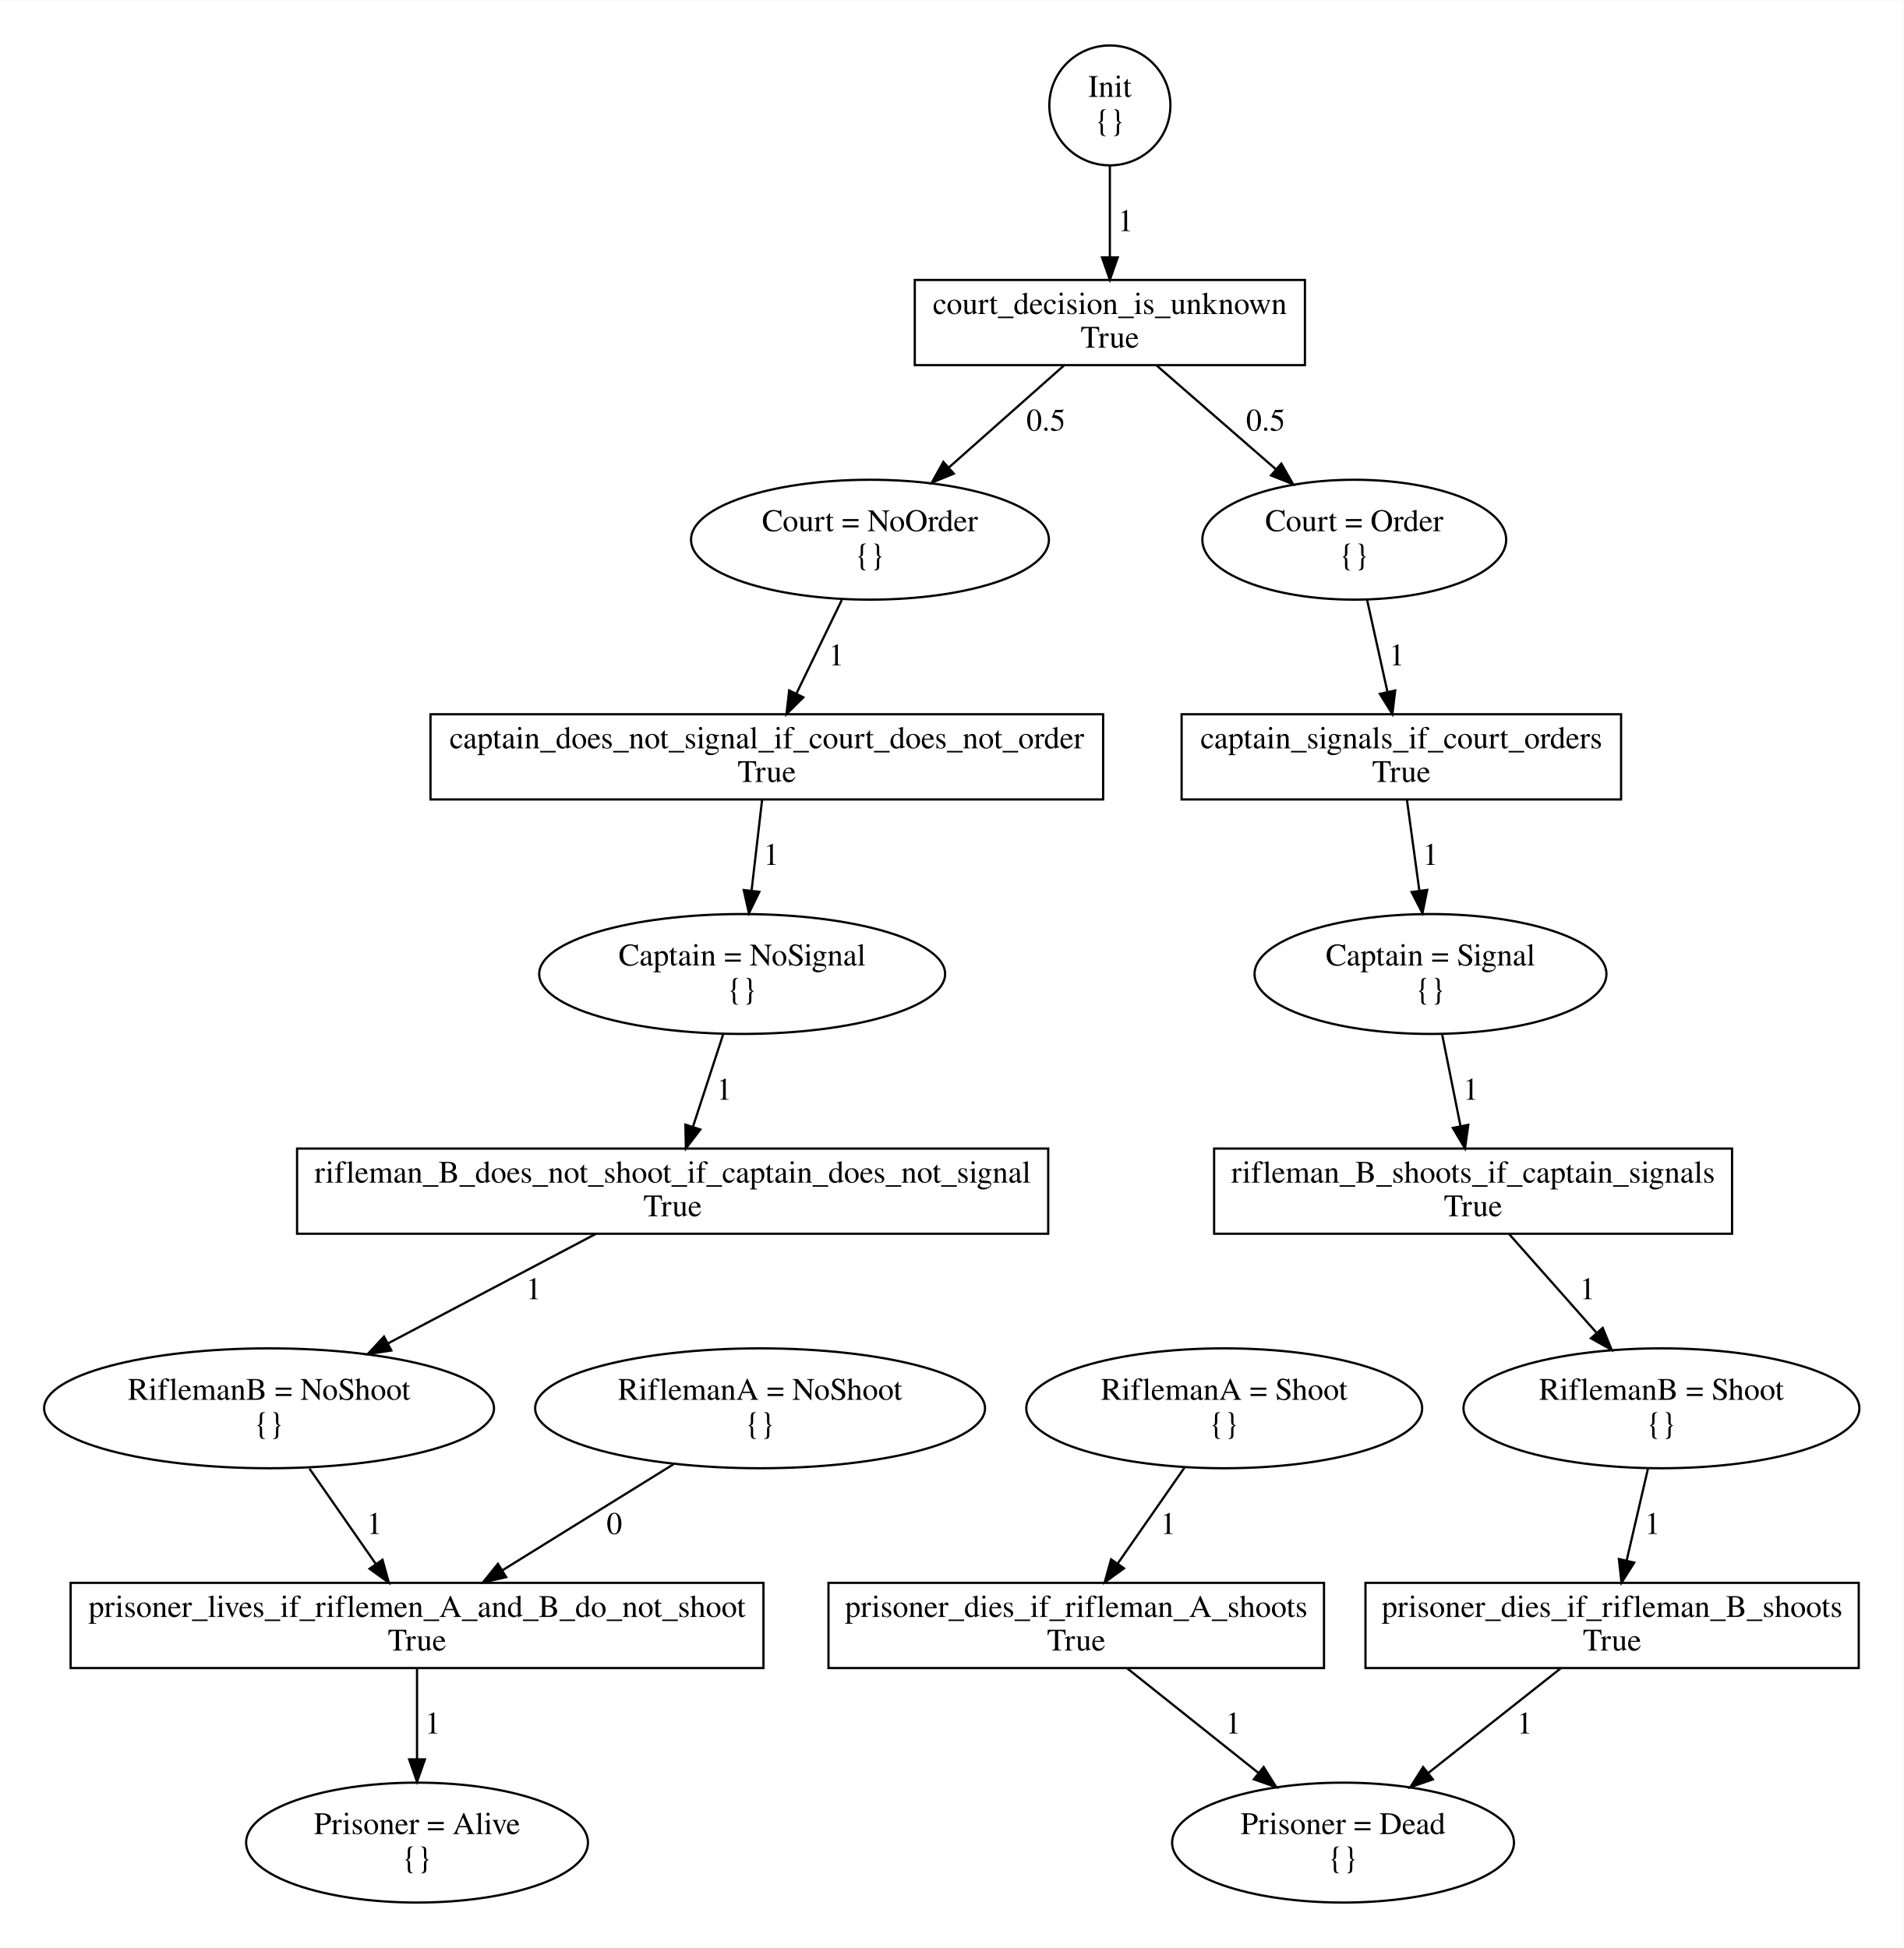
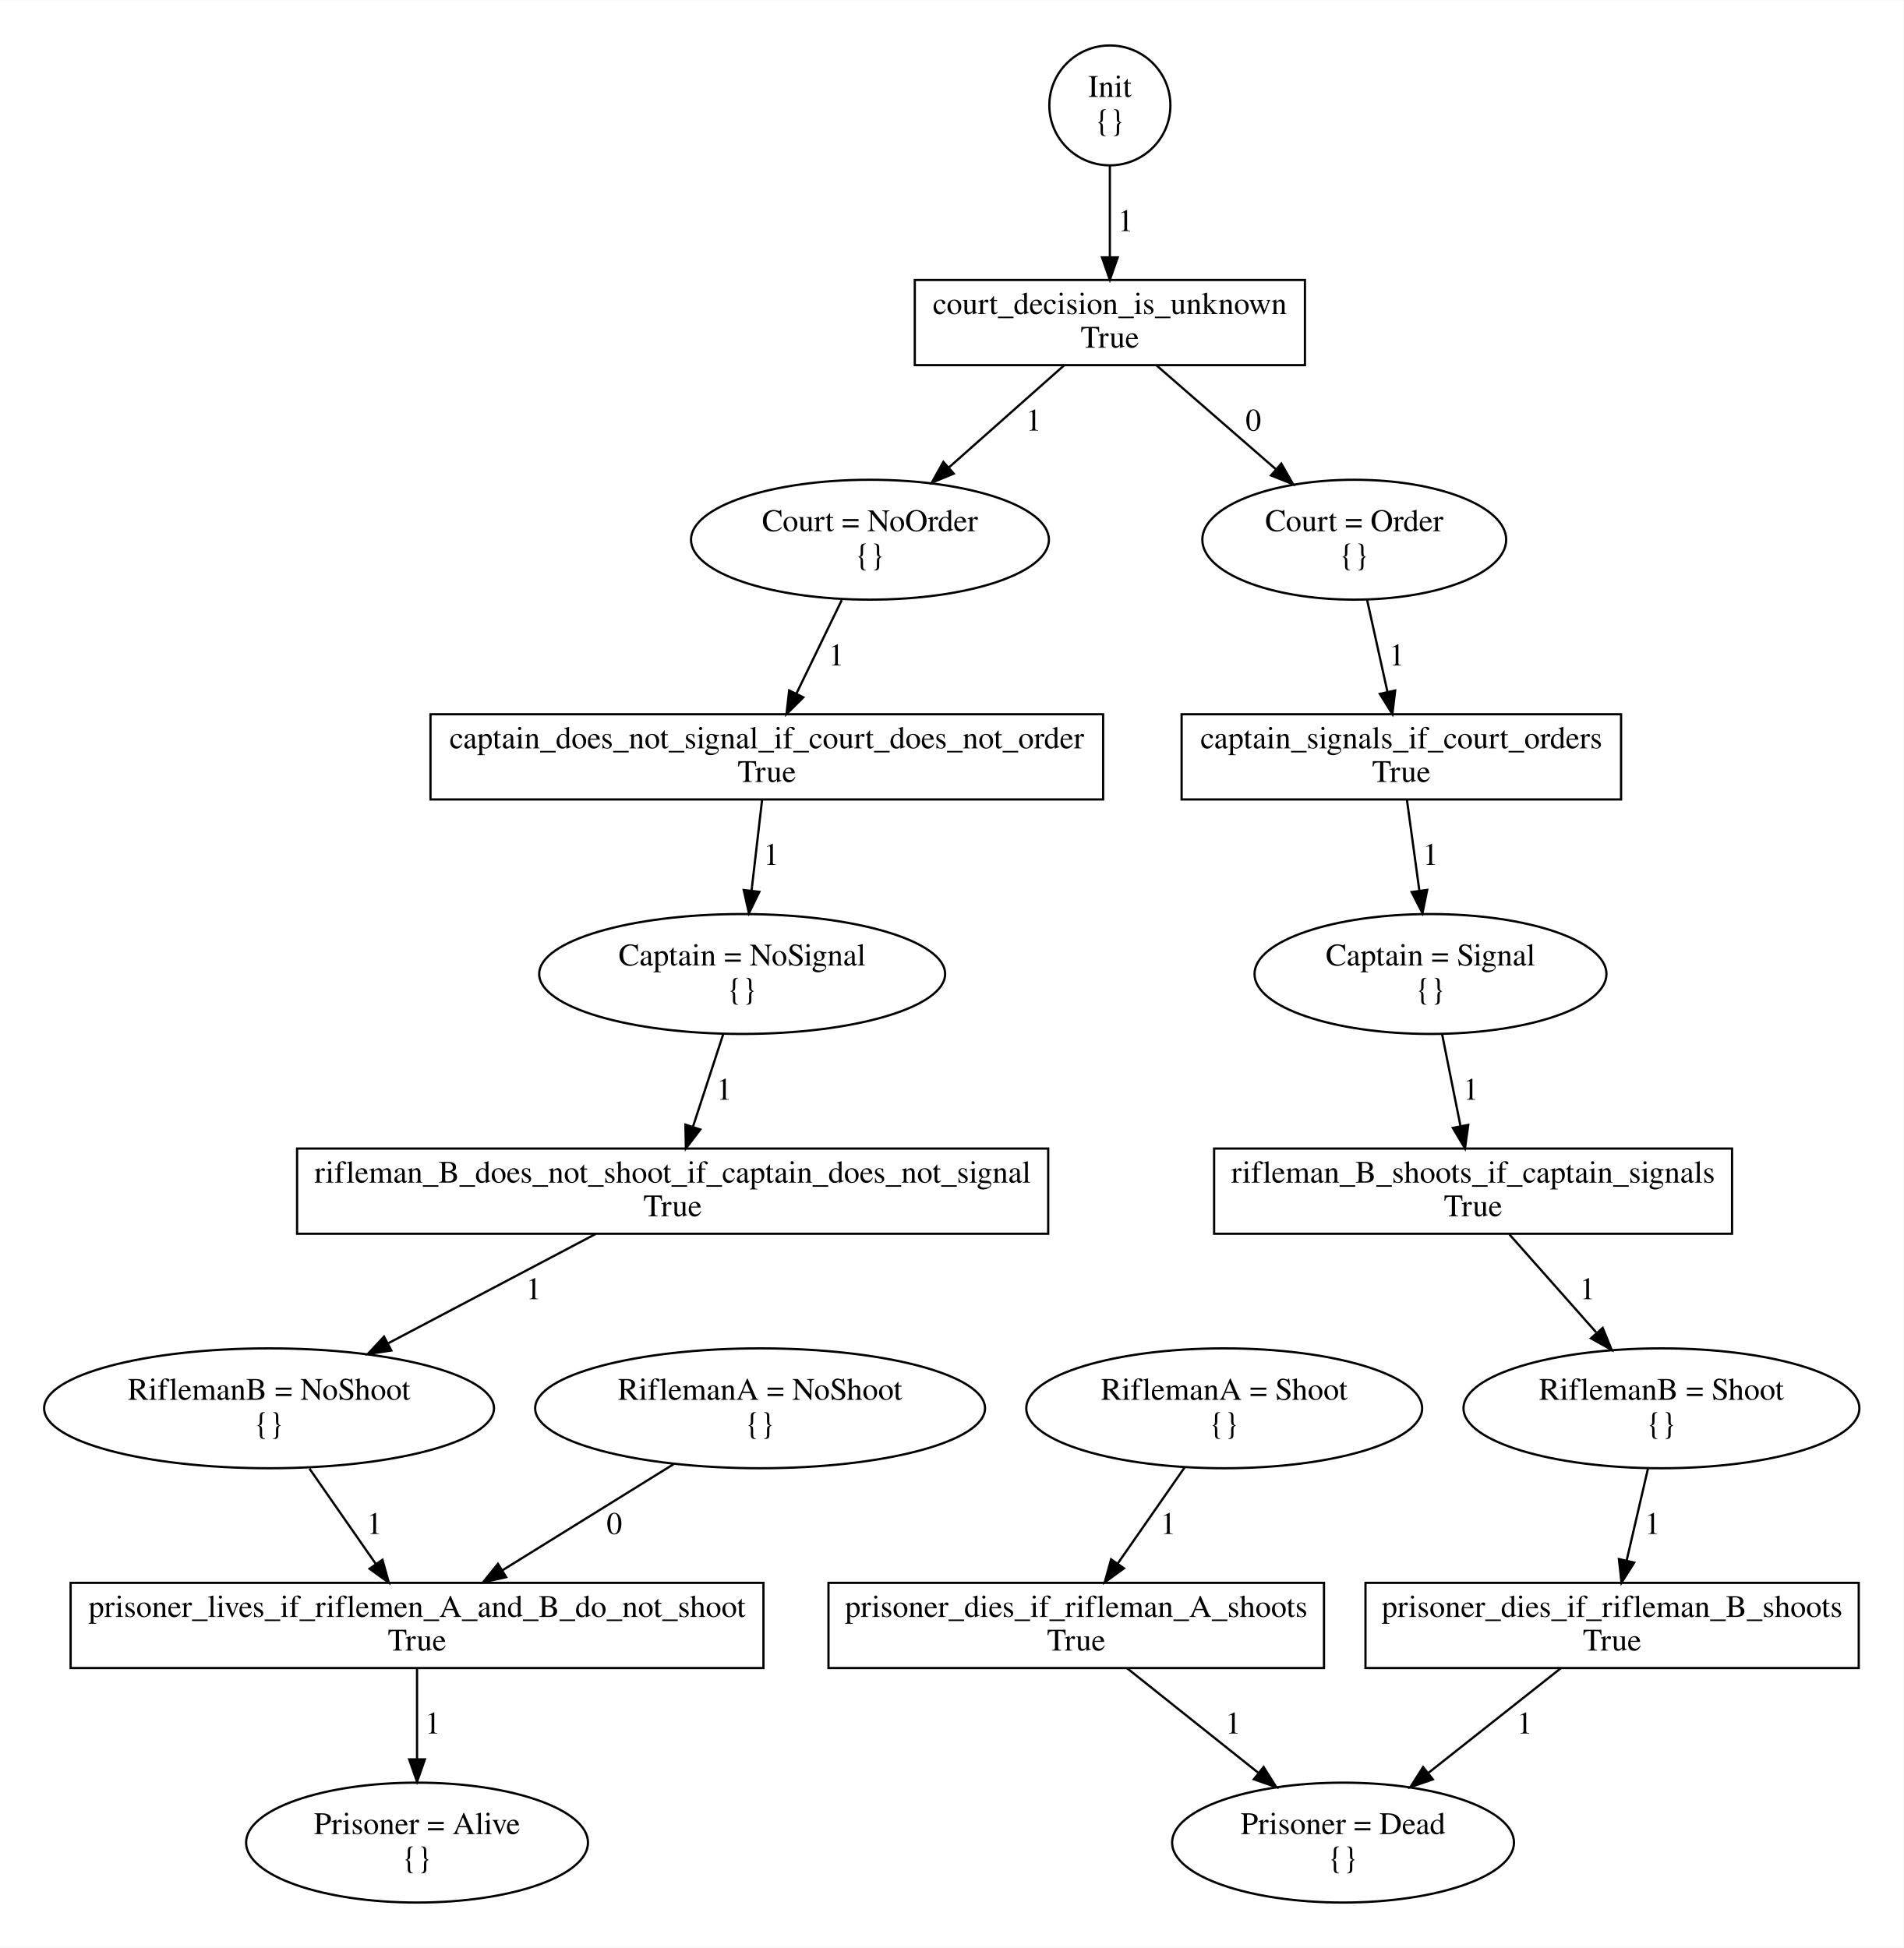
<svg xmlns="http://www.w3.org/2000/svg" xmlns:xlink="http://www.w3.org/1999/xlink" width="849pt" height="869pt" viewBox="0.00 0.00 849.00 868.70">
  <g id="graph0" class="graph" transform="scale(1 1) rotate(0) translate(4 864.7)">
    <polygon fill="white" stroke="transparent" points="-4,4 -4,-864.7 845,-864.7 845,4 -4,4" />
    <g id="clust1" class="cluster">
</g>
    <g id="node_12" class="node">
      <g id="a_node_12">
        <a xlink:title="captain_signals_if_court_orders">
          <polygon fill="#ffffff" stroke="black" points="719,-546.22 523,-546.22 523,-508.22 719,-508.22 719,-546.22" />
          <text text-anchor="middle" x="621" y="-531.02" font-family="Times,serif" font-size="14.00" fill="#000000">captain_signals_if_court_orders</text>
          <text text-anchor="middle" x="621" y="-516.02" font-family="Times,serif" font-size="14.00" fill="#000000">True</text>
        </a>
      </g>
    </g>
    <g id="node_3" class="node">
      <g id="a_node_3">
        <a xlink:title="Captain = Signal">
          <ellipse fill="#ffffff" stroke="black" cx="634" cy="-430.35" rx="78.48" ry="26.74" />
          <text text-anchor="middle" x="634" y="-434.15" font-family="Times,serif" font-size="14.00" fill="#000000">Captain = Signal</text>
          <text text-anchor="middle" x="634" y="-419.15" font-family="Times,serif" font-size="14.00" fill="#000000">{}</text>
        </a>
      </g>
    </g>
    <g id="edge5" class="edge">
      <path fill="none" stroke="black" d="M623.51,-507.93C625.07,-496.52 627.14,-481.43 629.02,-467.66" />
      <polygon fill="black" stroke="black" points="632.53,-467.86 630.42,-457.48 625.59,-466.91 632.53,-467.86" />
      <text text-anchor="middle" x="634" y="-479.02" font-family="Times,serif" font-size="14.00"> 1 </text>
    </g>
    <g id="node_18" class="node">
      <g id="a_node_18">
        <a xlink:title="prisoner_lives_if_riflemen_A_and_B_do_not_shoot">
          <polygon fill="#ffffff" stroke="black" points="336.5,-158.74 27.5,-158.74 27.5,-120.74 336.5,-120.74 336.5,-158.74" />
          <text text-anchor="middle" x="182" y="-143.54" font-family="Times,serif" font-size="14.00" fill="#000000">prisoner_lives_if_riflemen_A_and_B_do_not_shoot</text>
          <text text-anchor="middle" x="182" y="-128.54" font-family="Times,serif" font-size="14.00" fill="#000000">True</text>
        </a>
      </g>
    </g>
    <g id="node_9" class="node">
      <g id="a_node_9">
        <a xlink:title="Prisoner = Alive">
          <ellipse fill="#ffffff" stroke="black" cx="182" cy="-42.87" rx="76.24" ry="26.74" />
          <text text-anchor="middle" x="182" y="-46.67" font-family="Times,serif" font-size="14.00" fill="#000000">Prisoner = Alive</text>
          <text text-anchor="middle" x="182" y="-31.67" font-family="Times,serif" font-size="14.00" fill="#000000">{}</text>
        </a>
      </g>
    </g>
    <g id="edge18" class="edge">
      <path fill="none" stroke="black" d="M182,-120.45C182,-109.03 182,-93.95 182,-80.18" />
      <polygon fill="black" stroke="black" points="185.5,-80 182,-70 178.5,-80 185.5,-80" />
      <text text-anchor="middle" x="189" y="-91.54" font-family="Times,serif" font-size="14.00"> 1 </text>
    </g>
    <g id="node_10" class="node">
      <g id="a_node_10">
        <a xlink:title="Prisoner = Dead">
          <ellipse fill="#ffffff" stroke="black" cx="595" cy="-42.87" rx="76.24" ry="26.74" />
          <text text-anchor="middle" x="595" y="-46.67" font-family="Times,serif" font-size="14.00" fill="#000000">Prisoner = Dead</text>
          <text text-anchor="middle" x="595" y="-31.67" font-family="Times,serif" font-size="14.00" fill="#000000">{}</text>
        </a>
      </g>
    </g>
    <g id="node_2" class="node">
      <g id="a_node_2">
        <a xlink:title="Court = Order">
          <ellipse fill="#ffffff" stroke="black" cx="600" cy="-624.09" rx="67.76" ry="26.74" />
          <text text-anchor="middle" x="600" y="-627.89" font-family="Times,serif" font-size="14.00" fill="#000000">Court = Order</text>
          <text text-anchor="middle" x="600" y="-612.89" font-family="Times,serif" font-size="14.00" fill="#000000">{}</text>
        </a>
      </g>
    </g>
    <g id="edge4" class="edge">
      <path fill="none" stroke="black" d="M605.74,-597.17C608.56,-584.44 611.95,-569.09 614.83,-556.11" />
      <polygon fill="black" stroke="black" points="618.25,-556.82 617,-546.3 611.42,-555.31 618.25,-556.82" />
      <text text-anchor="middle" x="619" y="-568.02" font-family="Times,serif" font-size="14.00"> 1 </text>
    </g>
    <g id="node_11" class="node">
      <g id="a_node_11">
        <a xlink:title="court_decision_is_unknown">
          <polygon fill="#ffffff" stroke="black" points="578,-739.96 404,-739.96 404,-701.96 578,-701.96 578,-739.96" />
          <text text-anchor="middle" x="491" y="-724.76" font-family="Times,serif" font-size="14.00" fill="#000000">court_decision_is_unknown</text>
          <text text-anchor="middle" x="491" y="-709.76" font-family="Times,serif" font-size="14.00" fill="#000000">True</text>
        </a>
      </g>
    </g>
    <g id="edge3" class="edge">
      <path fill="none" stroke="black" d="M511.76,-701.89C526.76,-688.84 547.38,-670.89 564.91,-655.63" />
      <polygon fill="black" stroke="black" points="567.47,-658.04 572.72,-648.84 562.88,-652.76 567.47,-658.04" />
-       <text text-anchor="middle" x="560.5" y="-672.76" font-family="Times,serif" font-size="14.00"> 0.5 </text>
+       <text text-anchor="middle" x="555" y="-672.76" font-family="Times,serif" font-size="14.00"> 0 </text>
    </g>
    <g id="node_1" class="node">
      <g id="a_node_1">
        <a xlink:title="Court = NoOrder">
          <ellipse fill="#ffffff" stroke="black" cx="384" cy="-624.09" rx="79.81" ry="26.74" />
          <text text-anchor="middle" x="384" y="-627.89" font-family="Times,serif" font-size="14.00" fill="#000000">Court = NoOrder</text>
          <text text-anchor="middle" x="384" y="-612.89" font-family="Times,serif" font-size="14.00" fill="#000000">{}</text>
        </a>
      </g>
    </g>
    <g id="edge2" class="edge">
      <path fill="none" stroke="black" d="M470.62,-701.89C456.11,-689.03 436.24,-671.4 419.19,-656.29" />
      <polygon fill="black" stroke="black" points="421.38,-653.56 411.58,-649.54 416.74,-658.8 421.38,-653.56" />
-       <text text-anchor="middle" x="462.5" y="-672.76" font-family="Times,serif" font-size="14.00"> 0.5 </text>
+       <text text-anchor="middle" x="457" y="-672.76" font-family="Times,serif" font-size="14.00"> 1 </text>
    </g>
    <g id="node_4" class="node">
      <g id="a_node_4">
        <a xlink:title="Captain = NoSignal">
          <ellipse fill="#ffffff" stroke="black" cx="327" cy="-430.35" rx="90.52" ry="26.74" />
          <text text-anchor="middle" x="327" y="-434.15" font-family="Times,serif" font-size="14.00" fill="#000000">Captain = NoSignal</text>
          <text text-anchor="middle" x="327" y="-419.15" font-family="Times,serif" font-size="14.00" fill="#000000">{}</text>
        </a>
      </g>
    </g>
    <g id="node_15" class="node">
      <g id="a_node_15">
        <a xlink:title="rifleman_B_does_not_shoot_if_captain_does_not_signal">
          <polygon fill="#ffffff" stroke="black" points="463.5,-352.48 128.5,-352.48 128.5,-314.48 463.5,-314.48 463.5,-352.48" />
          <text text-anchor="middle" x="296" y="-337.28" font-family="Times,serif" font-size="14.00" fill="#000000">rifleman_B_does_not_shoot_if_captain_does_not_signal</text>
          <text text-anchor="middle" x="296" y="-322.28" font-family="Times,serif" font-size="14.00" fill="#000000">True</text>
        </a>
      </g>
    </g>
    <g id="edge10" class="edge">
      <path fill="none" stroke="black" d="M318.53,-403.43C314.37,-390.7 309.36,-375.35 305.11,-362.37" />
      <polygon fill="black" stroke="black" points="308.34,-360.98 301.91,-352.56 301.69,-363.15 308.34,-360.98" />
      <text text-anchor="middle" x="319" y="-374.28" font-family="Times,serif" font-size="14.00"> 1 </text>
    </g>
    <g id="node_7" class="node">
      <g id="a_node_7">
        <a xlink:title="RiflemanB = NoShoot">
          <ellipse fill="#ffffff" stroke="black" cx="116" cy="-236.61" rx="100.32" ry="26.74" />
          <text text-anchor="middle" x="116" y="-240.41" font-family="Times,serif" font-size="14.00" fill="#000000">RiflemanB = NoShoot</text>
          <text text-anchor="middle" x="116" y="-225.41" font-family="Times,serif" font-size="14.00" fill="#000000">{}</text>
        </a>
      </g>
    </g>
    <g id="edge17" class="edge">
      <path fill="none" stroke="black" d="M134.03,-209.69C143.24,-196.46 154.42,-180.39 163.66,-167.1" />
      <polygon fill="black" stroke="black" points="166.58,-169.03 169.42,-158.82 160.84,-165.03 166.58,-169.03" />
      <text text-anchor="middle" x="163" y="-180.54" font-family="Times,serif" font-size="14.00"> 1 </text>
    </g>
    <g id="node_6" class="node">
      <g id="a_node_6">
        <a xlink:title="RiflemanA = Shoot">
          <ellipse fill="#ffffff" stroke="black" cx="542" cy="-236.61" rx="88.28" ry="26.74" />
          <text text-anchor="middle" x="542" y="-240.41" font-family="Times,serif" font-size="14.00" fill="#000000">RiflemanA = Shoot</text>
          <text text-anchor="middle" x="542" y="-225.41" font-family="Times,serif" font-size="14.00" fill="#000000">{}</text>
        </a>
      </g>
    </g>
    <g id="node_16" class="node">
      <g id="a_node_16">
        <a xlink:title="prisoner_dies_if_rifleman_A_shoots">
          <polygon fill="#ffffff" stroke="black" points="586.5,-158.74 365.5,-158.74 365.5,-120.74 586.5,-120.74 586.5,-158.74" />
          <text text-anchor="middle" x="476" y="-143.54" font-family="Times,serif" font-size="14.00" fill="#000000">prisoner_dies_if_rifleman_A_shoots</text>
          <text text-anchor="middle" x="476" y="-128.54" font-family="Times,serif" font-size="14.00" fill="#000000">True</text>
        </a>
      </g>
    </g>
    <g id="edge12" class="edge">
      <path fill="none" stroke="black" d="M524.31,-210.19C515.1,-196.95 503.85,-180.77 494.52,-167.37" />
      <polygon fill="black" stroke="black" points="497.3,-165.22 488.71,-159.01 491.55,-169.22 497.3,-165.22" />
      <text text-anchor="middle" x="517" y="-180.54" font-family="Times,serif" font-size="14.00"> 1 </text>
    </g>
    <g id="node_8" class="node">
      <g id="a_node_8">
        <a xlink:title="RiflemanB = Shoot">
          <ellipse fill="#ffffff" stroke="black" cx="737" cy="-236.61" rx="88.28" ry="26.74" />
          <text text-anchor="middle" x="737" y="-240.41" font-family="Times,serif" font-size="14.00" fill="#000000">RiflemanB = Shoot</text>
          <text text-anchor="middle" x="737" y="-225.41" font-family="Times,serif" font-size="14.00" fill="#000000">{}</text>
        </a>
      </g>
    </g>
    <g id="node_17" class="node">
      <g id="a_node_17">
        <a xlink:title="prisoner_dies_if_rifleman_B_shoots">
          <polygon fill="#ffffff" stroke="black" points="825,-158.74 605,-158.74 605,-120.74 825,-120.74 825,-158.74" />
          <text text-anchor="middle" x="715" y="-143.54" font-family="Times,serif" font-size="14.00" fill="#000000">prisoner_dies_if_rifleman_B_shoots</text>
          <text text-anchor="middle" x="715" y="-128.54" font-family="Times,serif" font-size="14.00" fill="#000000">True</text>
        </a>
      </g>
    </g>
    <g id="edge14" class="edge">
      <path fill="none" stroke="black" d="M730.99,-209.69C728.04,-196.96 724.48,-181.61 721.47,-168.63" />
      <polygon fill="black" stroke="black" points="724.86,-167.77 719.19,-158.82 718.04,-169.35 724.86,-167.77" />
      <text text-anchor="middle" x="733" y="-180.54" font-family="Times,serif" font-size="14.00"> 1 </text>
    </g>
    <g id="edge15" class="edge">
      <path fill="none" stroke="black" d="M692.15,-120.67C675.49,-107.5 652.53,-89.35 633.11,-74" />
      <polygon fill="black" stroke="black" points="635.05,-71.07 625.03,-67.61 630.71,-76.56 635.05,-71.07" />
      <text text-anchor="middle" x="676" y="-91.54" font-family="Times,serif" font-size="14.00"> 1 </text>
    </g>
    <g id="node_14" class="node">
      <g id="a_node_14">
        <a xlink:title="rifleman_B_shoots_if_captain_signals">
          <polygon fill="#ffffff" stroke="black" points="768.5,-352.48 537.5,-352.48 537.5,-314.48 768.5,-314.48 768.5,-352.48" />
          <text text-anchor="middle" x="653" y="-337.28" font-family="Times,serif" font-size="14.00" fill="#000000">rifleman_B_shoots_if_captain_signals</text>
          <text text-anchor="middle" x="653" y="-322.28" font-family="Times,serif" font-size="14.00" fill="#000000">True</text>
        </a>
      </g>
    </g>
    <g id="edge9" class="edge">
      <path fill="none" stroke="black" d="M669.2,-314.19C680.14,-301.83 694.89,-285.17 707.85,-270.54" />
      <polygon fill="black" stroke="black" points="710.81,-272.47 714.82,-262.66 705.57,-267.83 710.81,-272.47" />
      <text text-anchor="middle" x="704" y="-285.28" font-family="Times,serif" font-size="14.00"> 1 </text>
    </g>
    <g id="node_0" class="node">
      <g id="a_node_0">
        <a xlink:title="Init">
          <ellipse fill="#ffffff" stroke="black" cx="491" cy="-817.83" rx="27" ry="26.74" />
          <text text-anchor="middle" x="491" y="-821.63" font-family="Times,serif" font-size="14.00" fill="#000000">Init</text>
          <text text-anchor="middle" x="491" y="-806.63" font-family="Times,serif" font-size="14.00" fill="#000000">{}</text>
        </a>
      </g>
    </g>
    <g id="edge1" class="edge">
      <path fill="none" stroke="black" d="M491,-790.91C491,-778.31 491,-763.14 491,-750.24" />
      <polygon fill="black" stroke="black" points="494.5,-750.04 491,-740.04 487.5,-750.04 494.5,-750.04" />
      <text text-anchor="middle" x="498" y="-761.76" font-family="Times,serif" font-size="14.00"> 1 </text>
    </g>
    <g id="edge11" class="edge">
      <path fill="none" stroke="black" d="M261.72,-314.41C235.56,-300.62 199.04,-281.38 169.11,-265.6" />
      <polygon fill="black" stroke="black" points="170.53,-262.39 160.05,-260.83 167.27,-268.59 170.53,-262.39" />
      <text text-anchor="middle" x="234" y="-285.28" font-family="Times,serif" font-size="14.00"> 1 </text>
    </g>
    <g id="node_13" class="node">
      <g id="a_node_13">
        <a xlink:title="captain_does_not_signal_if_court_does_not_order">
          <polygon fill="#ffffff" stroke="black" points="488,-546.22 188,-546.22 188,-508.22 488,-508.22 488,-546.22" />
          <text text-anchor="middle" x="338" y="-531.02" font-family="Times,serif" font-size="14.00" fill="#000000">captain_does_not_signal_if_court_does_not_order</text>
          <text text-anchor="middle" x="338" y="-516.02" font-family="Times,serif" font-size="14.00" fill="#000000">True</text>
        </a>
      </g>
    </g>
    <g id="edge7" class="edge">
      <path fill="none" stroke="black" d="M335.88,-507.93C334.56,-496.52 332.81,-481.43 331.21,-467.66" />
      <polygon fill="black" stroke="black" points="334.66,-467.01 330.03,-457.48 327.7,-467.81 334.66,-467.01" />
      <text text-anchor="middle" x="340" y="-479.02" font-family="Times,serif" font-size="14.00"> 1 </text>
    </g>
    <g id="node_5" class="node">
      <g id="a_node_5">
        <a xlink:title="RiflemanA = NoShoot">
          <ellipse fill="#ffffff" stroke="black" cx="335" cy="-236.61" rx="100.32" ry="26.74" />
          <text text-anchor="middle" x="335" y="-240.41" font-family="Times,serif" font-size="14.00" fill="#000000">RiflemanA = NoShoot</text>
          <text text-anchor="middle" x="335" y="-225.41" font-family="Times,serif" font-size="14.00" fill="#000000">{}</text>
        </a>
      </g>
    </g>
    <g id="edge16" class="edge">
      <path fill="none" stroke="black" d="M296.39,-211.67C273,-197.17 243.28,-178.74 220,-164.3" />
      <polygon fill="black" stroke="black" points="221.76,-161.28 211.42,-158.98 218.08,-167.23 221.76,-161.28" />
      <text text-anchor="middle" x="270" y="-180.54" font-family="Times,serif" font-size="14.00"> 0 </text>
    </g>
    <g id="edge6" class="edge">
      <path fill="none" stroke="black" d="M371.43,-597.17C365.14,-584.19 357.52,-568.48 351.15,-555.34" />
      <polygon fill="black" stroke="black" points="354.28,-553.77 346.77,-546.3 347.98,-556.83 354.28,-553.77" />
      <text text-anchor="middle" x="369" y="-568.02" font-family="Times,serif" font-size="14.00"> 1 </text>
    </g>
    <g id="edge13" class="edge">
      <path fill="none" stroke="black" d="M498.66,-120.67C515.18,-107.5 537.95,-89.35 557.21,-74" />
      <polygon fill="black" stroke="black" points="559.58,-76.59 565.22,-67.61 555.21,-71.11 559.58,-76.59" />
      <text text-anchor="middle" x="546" y="-91.54" font-family="Times,serif" font-size="14.00"> 1 </text>
    </g>
    <g id="edge8" class="edge">
      <path fill="none" stroke="black" d="M639.19,-403.43C641.74,-390.7 644.81,-375.35 647.41,-362.37" />
      <polygon fill="black" stroke="black" points="650.85,-363.05 649.38,-352.56 643.98,-361.68 650.85,-363.05" />
      <text text-anchor="middle" x="652" y="-374.28" font-family="Times,serif" font-size="14.00"> 1 </text>
    </g>
  </g>
</svg>
